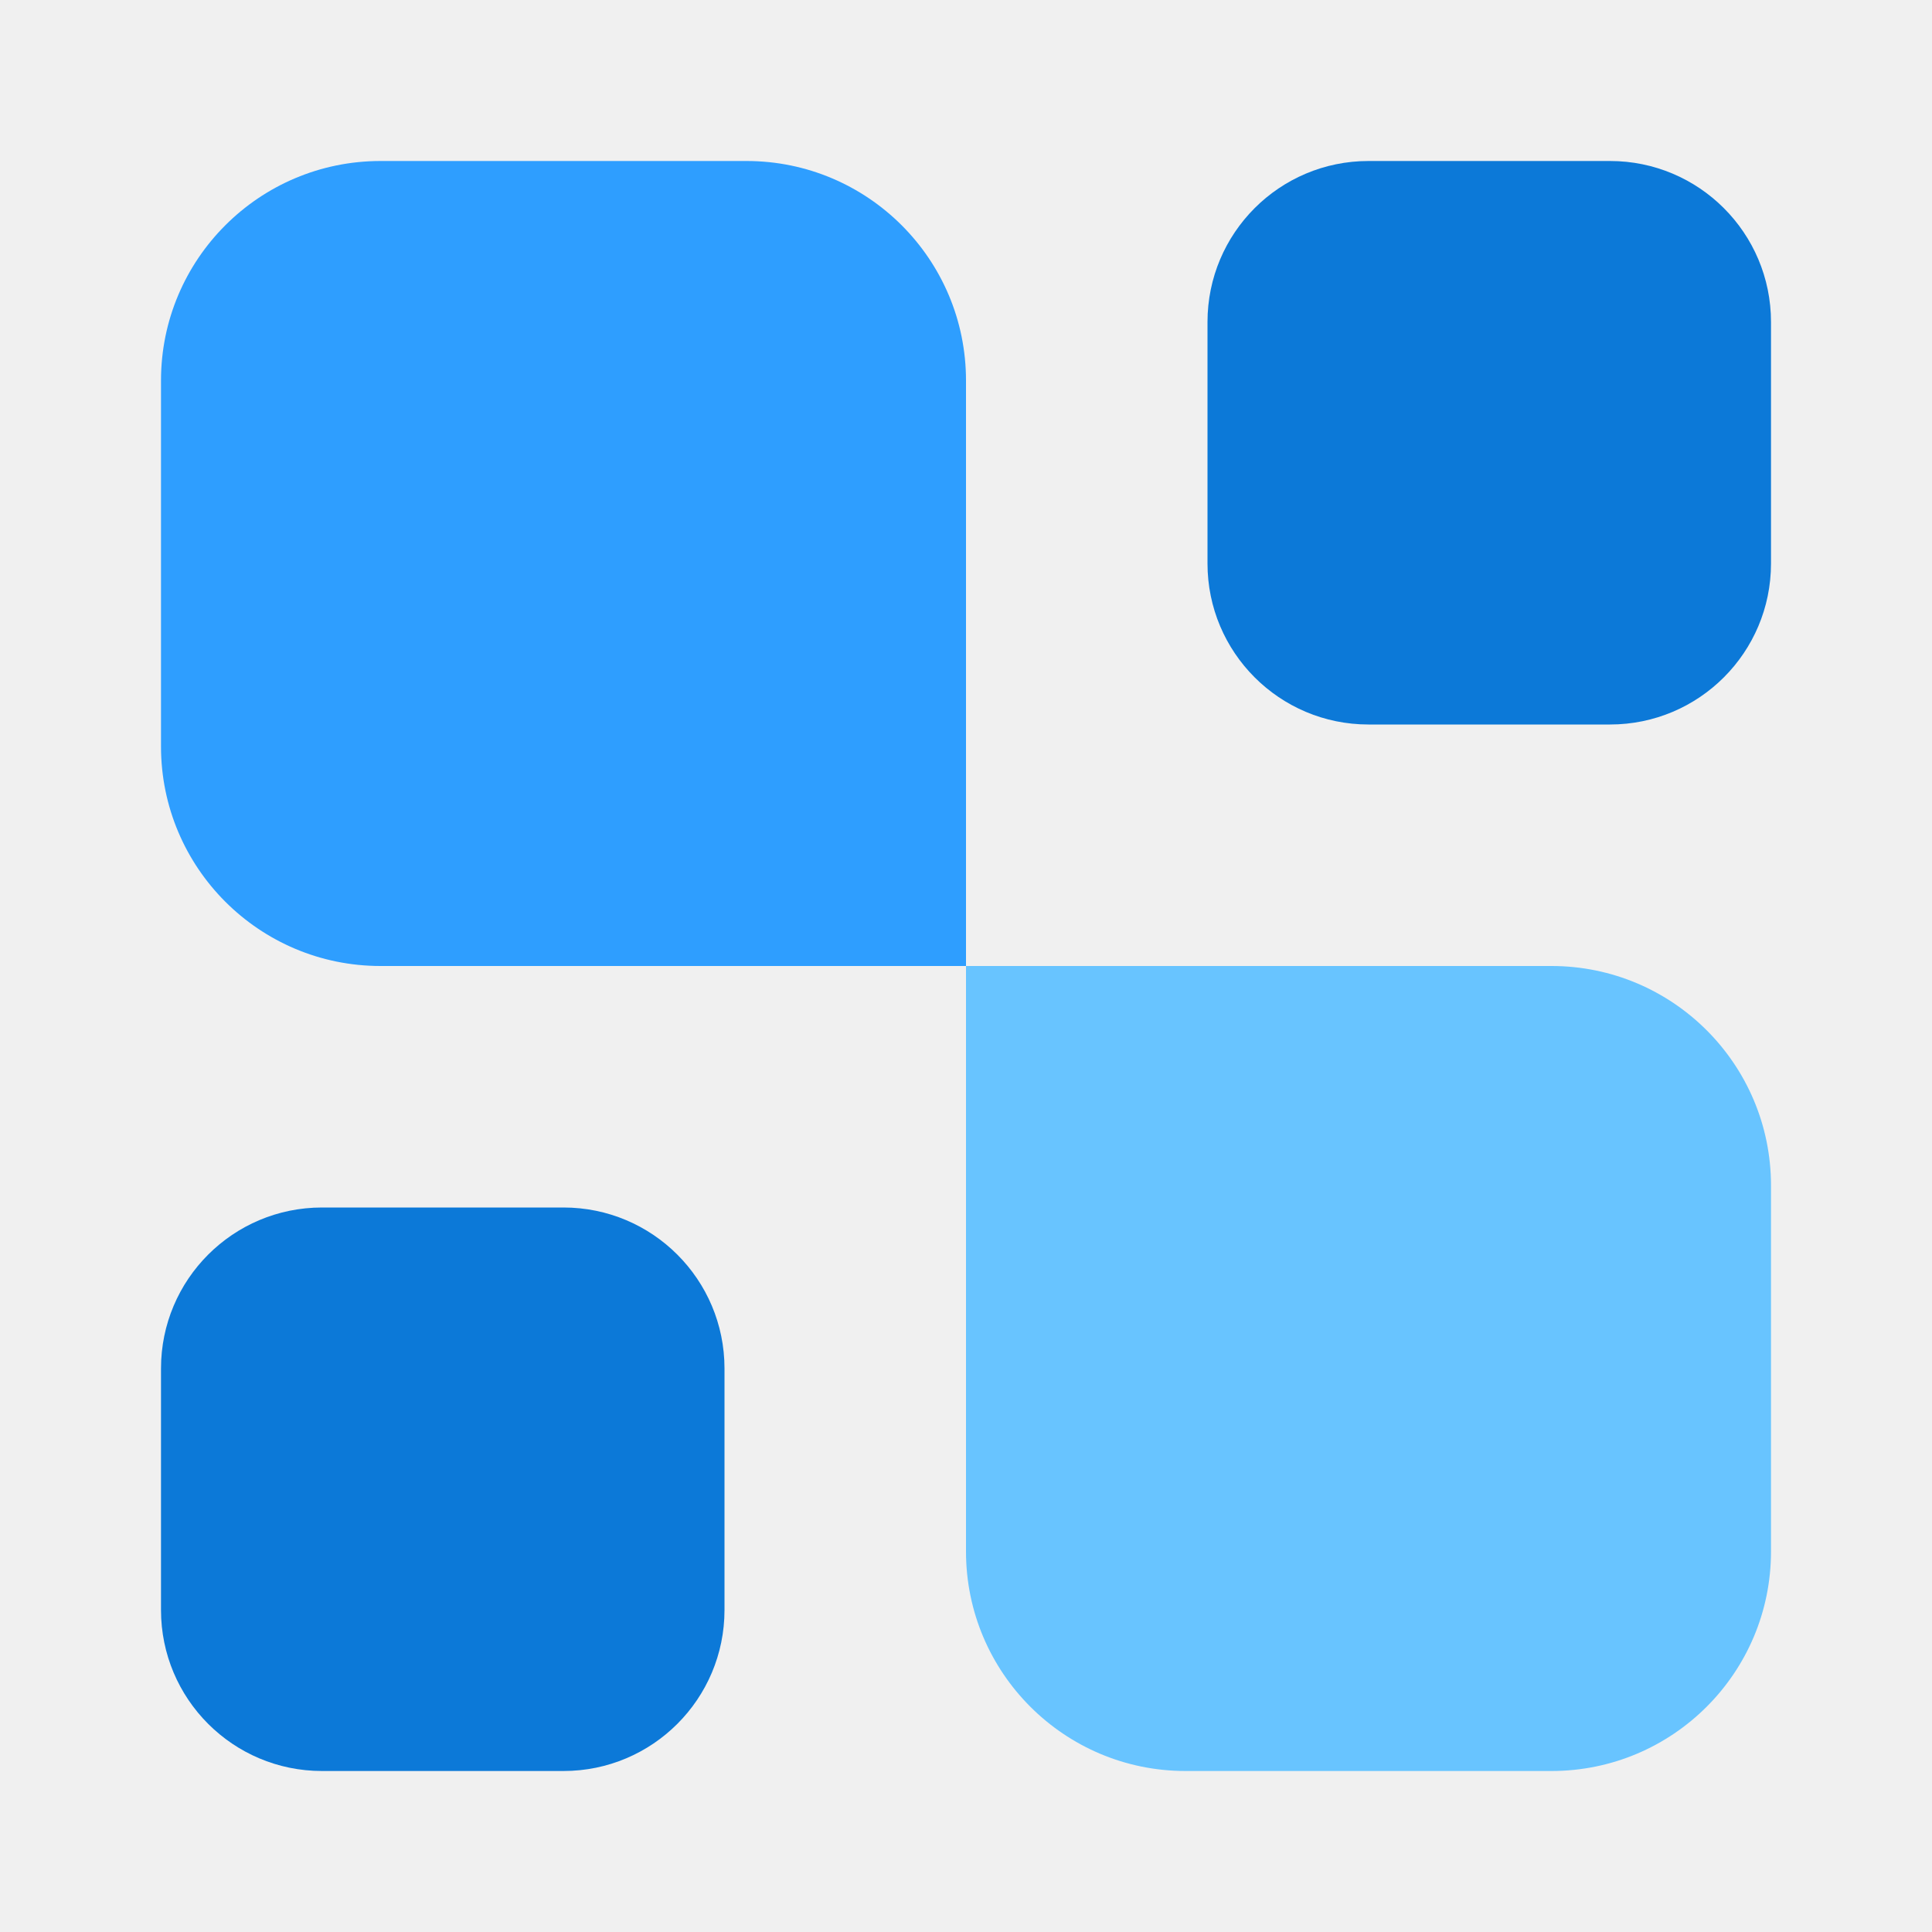
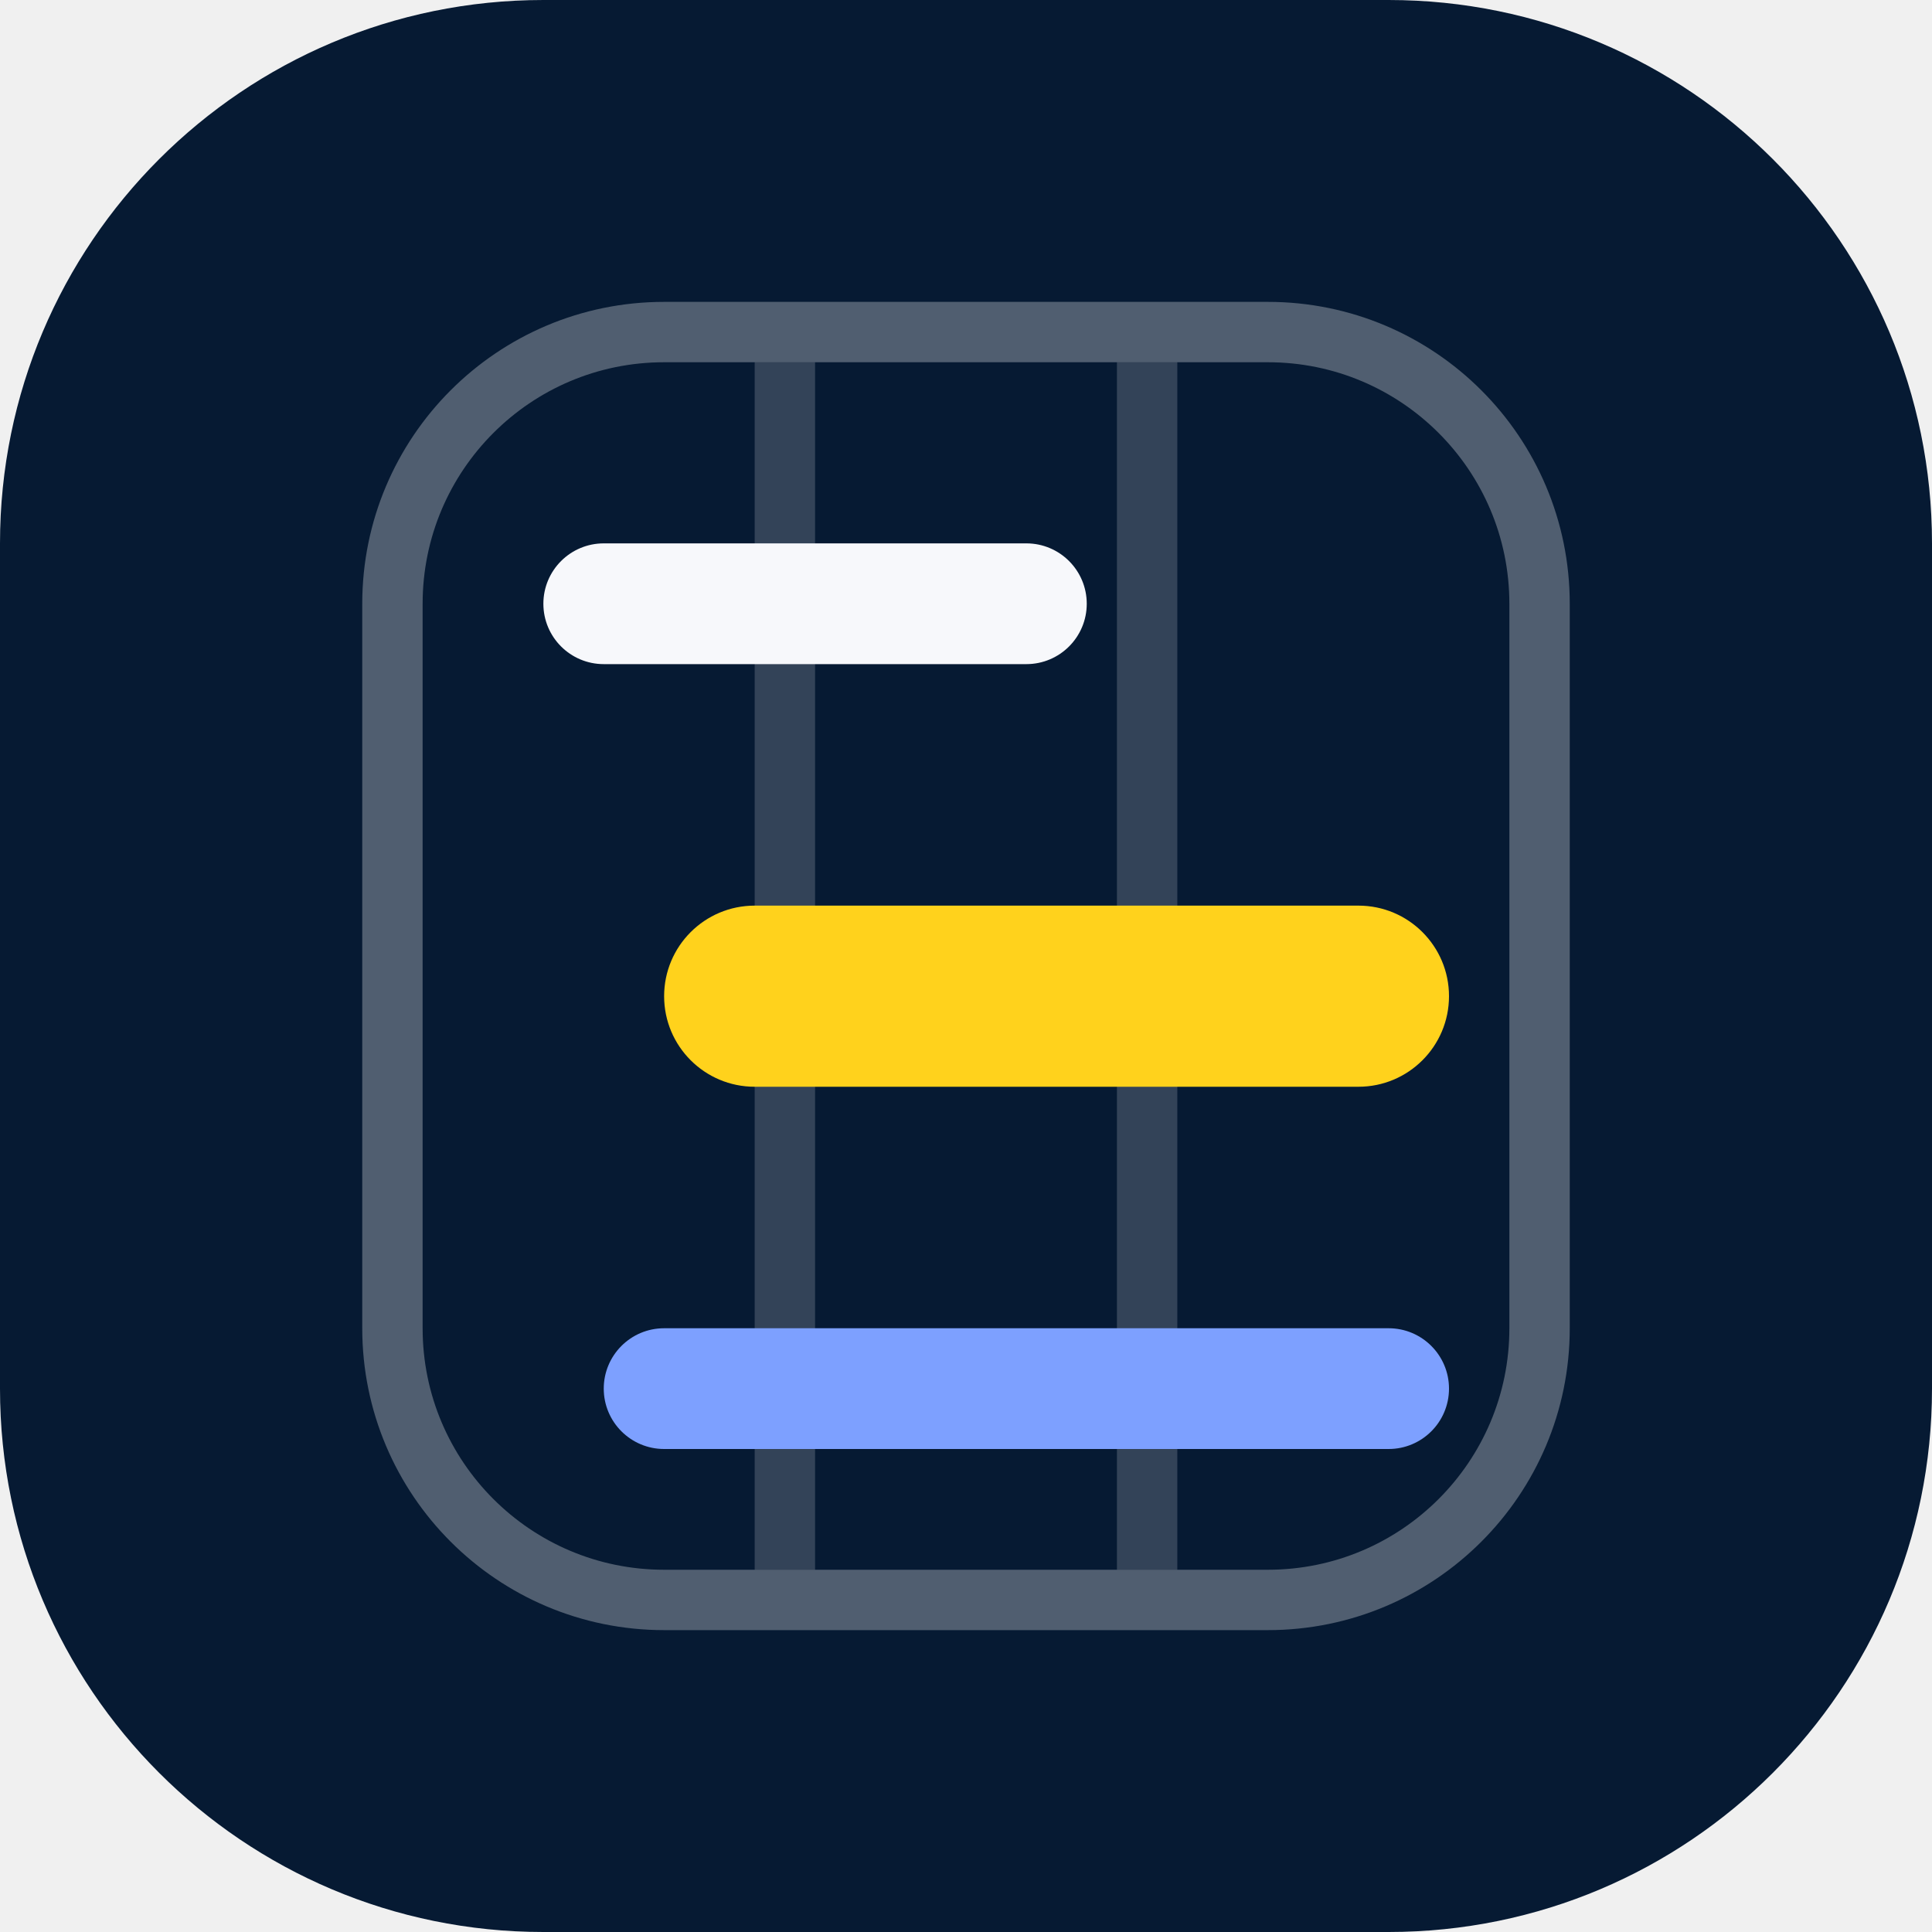
- <svg xmlns="http://www.w3.org/2000/svg" width="24" height="24" viewBox="0 0 24 24" fill="none">
-   <path d="M22 19.273C22 20.779 20.779 22 19.273 22H14.727C13.221 22 12 20.779 12 19.273V12H19.273C20.779 12 22 13.221 22 14.727V19.273Z" fill="#68C4FF" />
-   <path d="M20 2C21.105 2 22 2.895 22 4V7C22 8.105 21.105 9 20 9H17C15.895 9 15 8.105 15 7V4C15 2.895 15.895 2 17 2H20Z" fill="#0C79D8" />
-   <path d="M7 15C8.105 15 9 15.895 9 17V20C9 21.105 8.105 22 7 22H4C2.895 22 2 21.105 2 20V17C2 15.895 2.895 15 4 15H7Z" fill="#0C79D8" />
-   <path d="M12 12H4.727C3.221 12 2 10.779 2 9.273V4.727C2 3.221 3.221 2 4.727 2H9.273C10.779 2 12 3.221 12 4.727V12Z" fill="#2E9EFF" />
+ <svg xmlns="http://www.w3.org/2000/svg" width="32" height="32" viewBox="0 0 32 32" fill="none">
+   <rect width="32" height="32" rx="9" fill="#061A33" />
+   <rect x="6.5" y="5.5" width="19" height="21" rx="4.5" stroke="white" stroke-opacity=".3" />
+   <path d="M13 6V26M19 6V26" stroke="white" stroke-opacity=".18" />
+   <rect x="9" y="9" width="9" height="2" rx="1" fill="#F7F8FB" />
+   <rect x="11" y="15" width="13" height="3" rx="1.5" fill="#FFD21C" />
+   <rect x="10" y="22" width="14" height="2" rx="1" fill="#7DA0FF" />
</svg>
